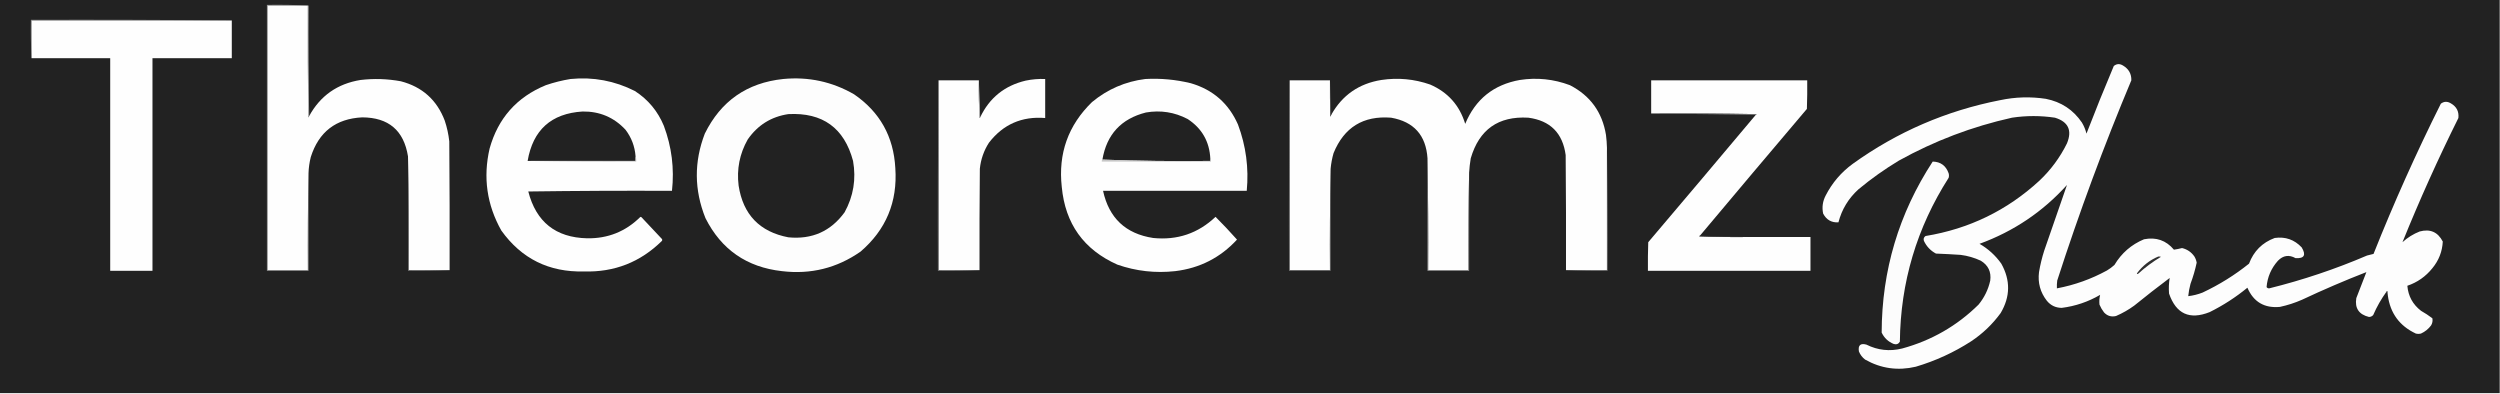
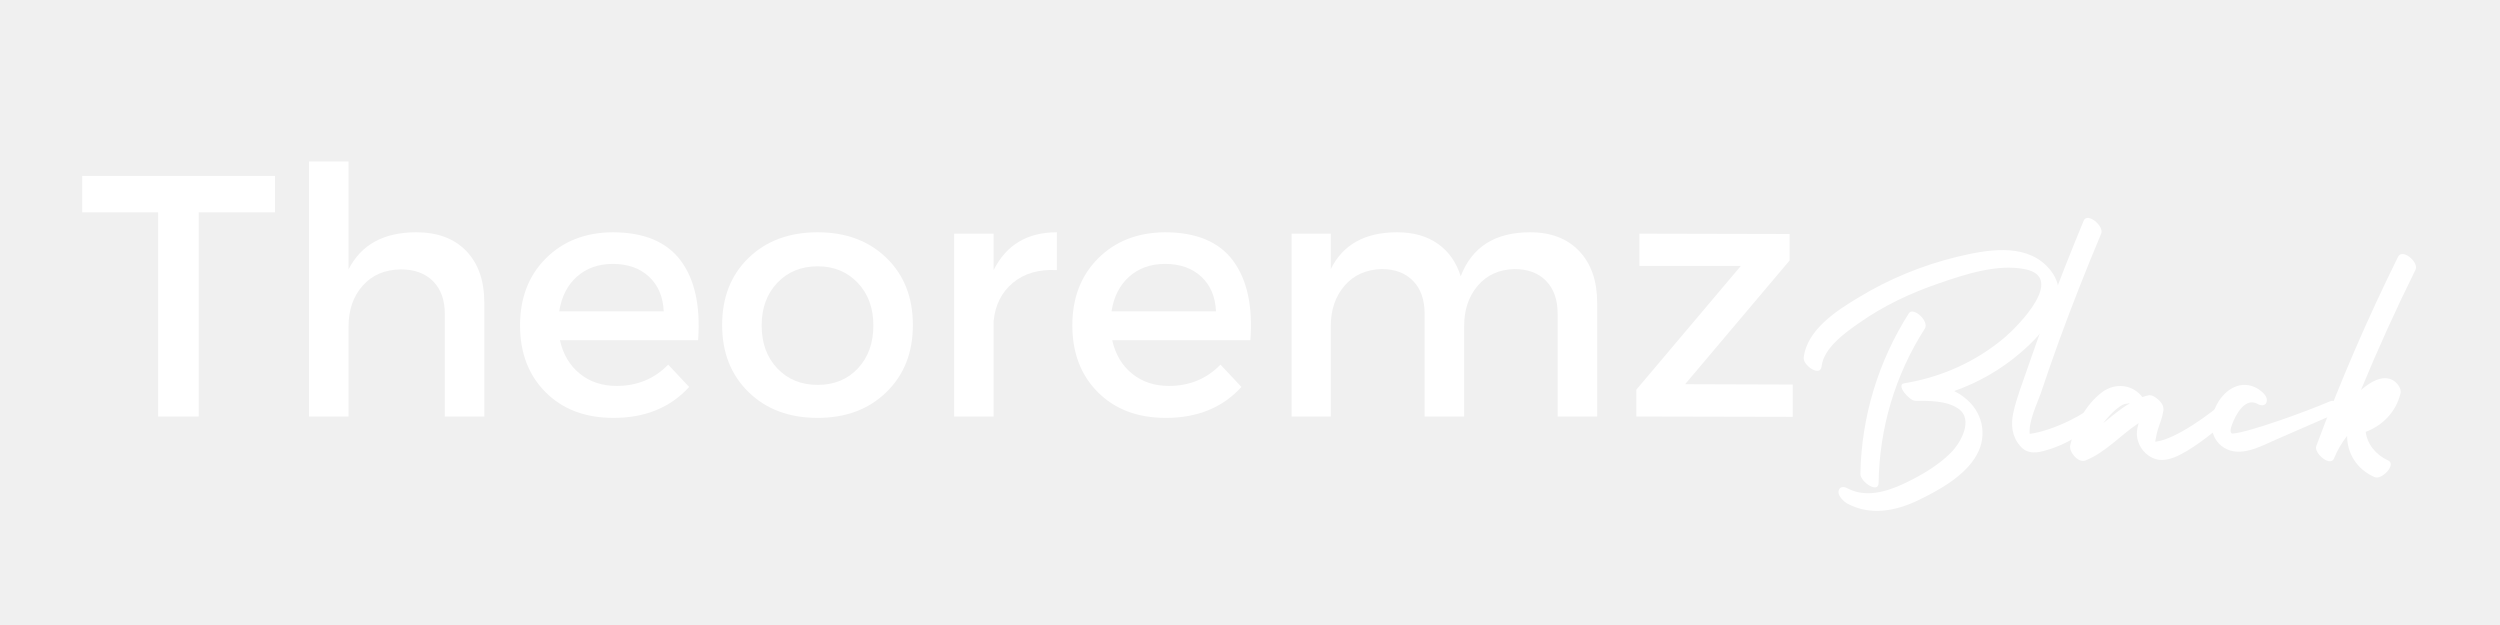
- <svg xmlns="http://www.w3.org/2000/svg" version="1.1" width="3845px" height="605px" style="shape-rendering:geometricPrecision; text-rendering:geometricPrecision; image-rendering:optimizeQuality; fill-rule:evenodd; clip-rule:evenodd">
-   <g>
-     <path style="opacity:1" fill="#222222" d="M -0.5,-0.5 C 1281.17,-0.5 2562.83,-0.5 3844.5,-0.5C 3844.5,201.167 3844.5,402.833 3844.5,604.5C 2562.83,604.5 1281.17,604.5 -0.5,604.5C -0.5,402.833 -0.5,201.167 -0.5,-0.5 Z" />
+ <svg xmlns="http://www.w3.org/2000/svg" width="4000" zoomAndPan="magnify" viewBox="0 0 3000 750" height="1000" preserveAspectRatio="xMidYMid meet" version="1.0">
+   <defs>
+     <g />
+   </defs>
+   <g fill="#ffffff" fill-opacity="1">
+     <g transform="translate(94.92226, 499.8124)">
+       <g>
+         <path d="M 235.094 -245 L 143.531 -245 L 143.531 0 L 94.859 0 L 94.859 -245 L 3.719 -245 L 3.719 -288.719 L 235.094 -288.719 Z M 235.094 -245 " />
+       </g>
+     </g>
  </g>
-   <g>
-     <path style="opacity:1" fill="#9b9b9b" d="M 474.5,8.5 C 474.167,8.5 473.833,8.5 473.5,8.5C 452.833,8.5 432.167,8.5 411.5,8.5C 411.5,144.167 411.5,279.833 411.5,415.5C 432.167,415.5 452.833,415.5 473.5,415.5C 473.168,365.664 473.501,315.997 474.5,266.5C 474.5,316.5 474.5,366.5 474.5,416.5C 453.167,416.5 431.833,416.5 410.5,416.5C 410.5,280.167 410.5,143.833 410.5,7.5C 432.007,7.169 453.34,7.503 474.5,8.5 Z" />
+   <g fill="#ffffff" fill-opacity="1">
+     <g transform="translate(333.7106, 499.8124)">
+       <g>
+         <path d="M 165.812 -221.078 C 191.383 -221.078 211.383 -213.582 225.812 -198.594 C 240.25 -183.613 247.469 -162.922 247.469 -136.516 L 247.469 0 L 200.047 0 L 200.047 -123.328 C 200.047 -139.828 195.367 -152.816 186.016 -162.297 C 176.672 -171.785 163.75 -176.531 147.25 -176.531 C 128 -176.258 112.734 -169.727 101.453 -156.938 C 90.18 -144.156 84.547 -127.863 84.547 -108.062 L 84.547 0 L 37.125 0 L 37.125 -306.047 L 84.547 -306.047 L 84.547 -176.531 C 99.672 -206.227 126.758 -221.078 165.812 -221.078 Z M 165.812 -221.078 " />
+       </g>
+     </g>
  </g>
-   <g>
-     <path style="opacity:1" fill="#fefefe" d="M 473.5,8.5 C 473.333,65.834 473.5,123.168 474,180.5C 474.717,179.956 475.217,179.289 475.5,178.5C 492.597,147.251 518.93,128.751 554.5,123C 575.282,120.546 595.949,121.213 616.5,125C 649.412,133.58 671.912,153.746 684,185.5C 687.484,195.919 689.817,206.586 691,217.5C 691.5,283.499 691.667,349.499 691.5,415.5C 670.5,415.5 649.5,415.5 628.5,415.5C 628.832,356.998 628.499,298.664 627.5,240.5C 621.13,200.645 597.63,180.645 557,180.5C 516.579,182.548 490.246,202.881 478,241.5C 475.913,249.696 474.747,258.029 474.5,266.5C 473.501,315.997 473.168,365.664 473.5,415.5C 452.833,415.5 432.167,415.5 411.5,415.5C 411.5,279.833 411.5,144.167 411.5,8.5C 432.167,8.5 452.833,8.5 473.5,8.5 Z" />
+   <g fill="#ffffff" fill-opacity="1">
+     <g transform="translate(609.6162, 499.8124)">
+       <g>
+         <path d="M 125.391 -221.078 C 163.055 -221.078 190.344 -209.734 207.25 -187.047 C 224.164 -164.359 231.113 -132.531 228.094 -91.562 L 62.281 -91.562 C 66.133 -74.52 74.109 -61.113 86.203 -51.344 C 98.297 -41.582 113.004 -36.703 130.328 -36.703 C 155.078 -36.703 175.703 -45.227 192.203 -62.281 L 217.359 -35.469 C 194.816 -10.719 164.57 1.656 126.625 1.656 C 92.801 1.656 65.645 -8.586 45.156 -29.078 C 24.676 -49.566 14.438 -76.305 14.438 -109.297 C 14.438 -142.297 24.742 -169.102 45.359 -189.719 C 65.984 -210.344 92.66 -220.797 125.391 -221.078 Z M 61.453 -126.203 L 186.844 -126.203 C 186.02 -143.805 180.109 -157.691 169.109 -167.859 C 158.109 -178.035 143.672 -183.125 125.797 -183.125 C 108.473 -183.125 94.102 -178.035 82.688 -167.859 C 71.281 -157.691 64.203 -143.805 61.453 -126.203 Z M 61.453 -126.203 " />
+       </g>
+     </g>
  </g>
-   <g>
-     <path style="opacity:1" fill="#c2c2c2" d="M 473.5,8.5 C 473.833,8.5 474.167,8.5 474.5,8.5C 474.168,65.336 474.501,122.002 475.5,178.5C 475.217,179.289 474.717,179.956 474,180.5C 473.5,123.168 473.333,65.834 473.5,8.5 Z" />
+   <g fill="#ffffff" fill-opacity="1">
+     <g transform="translate(852.1163, 499.8124)">
+       <g>
+         <path d="M 129.094 -221.078 C 162.914 -221.078 190.41 -210.832 211.578 -190.344 C 232.754 -169.863 243.344 -142.988 243.344 -109.719 C 243.344 -76.719 232.754 -49.906 211.578 -29.281 C 190.41 -8.656 162.914 1.656 129.094 1.656 C 95 1.656 67.363 -8.656 46.188 -29.281 C 25.02 -49.906 14.438 -76.719 14.438 -109.719 C 14.438 -142.988 25.02 -169.863 46.188 -190.344 C 67.363 -210.832 95 -221.078 129.094 -221.078 Z M 129.094 -180.234 C 109.301 -180.234 93.148 -173.633 80.641 -160.438 C 68.129 -147.238 61.875 -130.191 61.875 -109.297 C 61.875 -88.129 68.129 -70.945 80.641 -57.75 C 93.148 -44.551 109.301 -37.953 129.094 -37.953 C 148.895 -37.953 164.984 -44.551 177.359 -57.75 C 189.734 -70.945 195.922 -88.129 195.922 -109.297 C 195.922 -130.191 189.66 -147.238 177.141 -160.438 C 164.629 -173.633 148.613 -180.234 129.094 -180.234 Z M 129.094 -180.234 " />
+       </g>
+     </g>
  </g>
-   <g>
-     <path style="opacity:1" fill="#8f8f8f" d="M 356.5,31.5 C 253.833,31.5 151.167,31.5 48.5,31.5C 48.5,50.833 48.5,70.167 48.5,89.5C 47.503,70.007 47.17,50.34 47.5,30.5C 150.668,30.167 253.668,30.5 356.5,31.5 Z" />
+   <g fill="#ffffff" fill-opacity="1">
+     <g transform="translate(1109.876, 499.8124)">
+       <g>
+         <path d="M 82.484 -219.422 L 82.484 -175.703 C 97.609 -205.953 122.906 -221.078 158.375 -221.078 L 158.375 -175.703 C 136.656 -176.805 119.055 -171.719 105.578 -160.438 C 92.109 -149.164 84.41 -133.906 82.484 -114.656 L 82.484 0 L 35.062 0 L 35.062 -219.422 Z M 82.484 -219.422 " />
+       </g>
+     </g>
  </g>
-   <g>
-     <path style="opacity:1" fill="#fefefe" d="M 356.5,31.5 C 356.5,50.833 356.5,70.167 356.5,89.5C 315.833,89.5 275.167,89.5 234.5,89.5C 234.5,198.5 234.5,307.5 234.5,416.5C 212.833,416.5 191.167,416.5 169.5,416.5C 169.5,307.5 169.5,198.5 169.5,89.5C 129.167,89.5 88.833,89.5 48.5,89.5C 48.5,70.167 48.5,50.833 48.5,31.5C 151.167,31.5 253.833,31.5 356.5,31.5 Z" />
+   <g fill="#ffffff" fill-opacity="1">
+     <g transform="translate(1272.367, 499.8124)">
+       <g>
+         <path d="M 125.391 -221.078 C 163.055 -221.078 190.344 -209.734 207.25 -187.047 C 224.164 -164.359 231.113 -132.531 228.094 -91.562 L 62.281 -91.562 C 66.133 -74.52 74.109 -61.113 86.203 -51.344 C 98.297 -41.582 113.004 -36.703 130.328 -36.703 C 155.078 -36.703 175.703 -45.227 192.203 -62.281 L 217.359 -35.469 C 194.816 -10.719 164.57 1.656 126.625 1.656 C 92.801 1.656 65.645 -8.586 45.156 -29.078 C 24.676 -49.566 14.438 -76.305 14.438 -109.297 C 14.438 -142.297 24.742 -169.102 45.359 -189.719 C 65.984 -210.344 92.66 -220.797 125.391 -221.078 Z M 61.453 -126.203 L 186.844 -126.203 C 186.02 -143.805 180.109 -157.691 169.109 -167.859 C 158.109 -178.035 143.672 -183.125 125.797 -183.125 C 108.473 -183.125 94.102 -178.035 82.688 -167.859 C 71.281 -157.691 64.203 -143.805 61.453 -126.203 Z M 61.453 -126.203 " />
+       </g>
+     </g>
  </g>
-   <g>
-     <path style="opacity:1" fill="#fdfdfd" d="M 3672.5,454.5 C 3672.81,452.076 3672.47,449.743 3671.5,447.5C 3670.89,447.624 3670.56,447.957 3670.5,448.5C 3662.4,459.691 3655.57,471.691 3650,484.5C 3648.28,486.444 3646.11,487.444 3643.5,487.5C 3627.93,483.635 3621.43,473.968 3624,458.5C 3629.07,445.127 3634.24,431.794 3639.5,418.5C 3606.29,431.42 3573.29,445.586 3540.5,461C 3529.52,465.827 3518.19,469.494 3506.5,472C 3482.64,474.241 3465.97,464.407 3456.5,442.5C 3438.65,457.167 3419.31,469.667 3398.5,480C 3367.64,492.317 3346.81,482.817 3336,451.5C 3335.34,443.397 3335.67,435.397 3337,427.5C 3318.56,441.304 3300.4,455.471 3282.5,470C 3273.82,476.345 3264.48,481.678 3254.5,486C 3247.24,487.781 3241.07,485.948 3236,480.5C 3233.16,476.828 3230.83,472.828 3229,468.5C 3228.46,463.363 3228.8,458.363 3230,453.5C 3211.66,464.176 3191.99,470.843 3171,473.5C 3161.61,473.445 3153.94,469.778 3148,462.5C 3137.94,449.556 3133.94,434.89 3136,418.5C 3137.88,407.309 3140.55,396.309 3144,385.5C 3155.71,351.712 3167.37,318.045 3179,284.5C 3141.75,325.724 3096.92,355.89 3044.5,375C 3057.87,382.696 3069.03,392.863 3078,405.5C 3092.26,430.988 3091.93,456.321 3077,481.5C 3064.47,498.696 3049.3,513.196 3031.5,525C 3005.06,542.052 2976.73,555.052 2946.5,564C 2918.93,570.497 2892.93,566.831 2868.5,553C 2864.15,549.663 2860.99,545.496 2859,540.5C 2857.49,531.008 2861.32,527.508 2870.5,530C 2888.03,538.749 2906.36,540.749 2925.5,536C 2970.69,523.665 3009.86,501.165 3043,468.5C 3051.92,457.659 3057.92,445.326 3061,431.5C 3062.74,418.141 3057.9,407.974 3046.5,401C 3036.64,396.381 3026.31,393.381 3015.5,392C 3002.84,391.152 2990.18,390.485 2977.5,390C 2969.19,385.569 2963.03,379.069 2959,370.5C 2957.96,367.364 2958.79,364.864 2961.5,363C 3028.57,351.964 3086.9,323.63 3136.5,278C 3154.14,261.367 3168.3,242.2 3179,220.5C 3187.24,200.475 3181.07,187.308 3160.5,181C 3138.5,177.704 3116.5,177.704 3094.5,181C 3033.27,194.623 2975.27,216.623 2920.5,247C 2898.72,260.113 2878.06,274.78 2858.5,291C 2843,305.017 2832.67,322.017 2827.5,342C 2816.86,342.592 2809.03,338.092 2804,328.5C 2801.94,318.756 2803.28,309.423 2808,300.5C 2817.96,281.102 2831.8,264.935 2849.5,252C 2917.82,202.873 2993.49,170.206 3076.5,154C 3099.73,149.115 3123.07,148.448 3146.5,152C 3170.1,156.634 3188.6,168.801 3202,188.5C 3205.17,193.834 3207.5,199.501 3209,205.5C 3222.45,170.607 3236.45,135.94 3251,101.5C 3255.54,97.837 3260.37,97.67 3265.5,101C 3274.08,106.201 3278.25,113.701 3278,123.5C 3235.66,224.52 3197.66,327.186 3164,431.5C 3163.5,435.486 3163.33,439.486 3163.5,443.5C 3190.58,438.418 3216.24,429.252 3240.5,416C 3244.61,413.552 3248.45,410.719 3252,407.5C 3262.87,389.286 3278.04,376.119 3297.5,368C 3316.11,364.324 3331.45,369.657 3343.5,384C 3347.64,383.428 3351.8,382.595 3356,381.5C 3363.92,383.401 3370.25,387.734 3375,394.5C 3376.76,397.449 3377.93,400.616 3378.5,404C 3376.15,415.063 3372.98,425.896 3369,436.5C 3367.3,442.76 3366.13,449.093 3365.5,455.5C 3373.02,454.62 3380.35,452.787 3387.5,450C 3413.19,437.938 3437.03,423.105 3459,405.5C 3466.22,386.282 3479.38,373.115 3498.5,366C 3514.9,363.687 3528.73,368.521 3540,380.5C 3547.12,392.335 3543.95,397.835 3530.5,397C 3520.51,391.433 3511.51,392.767 3503.5,401C 3493.11,412.603 3487.28,426.103 3486,441.5C 3486.96,442.894 3488.29,443.561 3490,443.5C 3541.55,430.739 3591.71,413.906 3640.5,393C 3643.82,392.121 3647.15,391.287 3650.5,390.5C 3681.71,312.081 3716.21,235.081 3754,159.5C 3758.88,155.815 3764.04,155.649 3769.5,159C 3778.25,164.057 3782.08,171.557 3781,181.5C 3749.8,244.212 3721.14,307.879 3695,372.5C 3702.79,365.385 3711.62,359.885 3721.5,356C 3737.56,351.681 3749.39,356.848 3757,371.5C 3756.21,386.87 3750.87,400.537 3741,412.5C 3730.73,425.289 3717.9,434.289 3702.5,439.5C 3703.86,455.379 3710.86,468.212 3723.5,478C 3729.59,481.46 3735.42,485.294 3741,489.5C 3741.74,493.402 3741.07,497.068 3739,500.5C 3734.92,505.964 3729.75,510.131 3723.5,513C 3720.83,513.667 3718.17,513.667 3715.5,513C 3690.55,501.26 3676.22,481.76 3672.5,454.5 Z" />
+   <g fill="#ffffff" fill-opacity="1">
+     <g transform="translate(1514.867, 499.8124)">
+       <g>
+         <path d="M 321.297 -221.078 C 346.316 -221.078 365.977 -213.516 380.281 -198.391 C 394.582 -183.266 401.734 -162.641 401.734 -136.516 L 401.734 0 L 354.297 0 L 354.297 -123.328 C 354.297 -140.098 349.688 -153.223 340.469 -162.703 C 331.258 -172.191 318.547 -176.938 302.328 -176.938 C 283.898 -176.395 269.254 -169.727 258.391 -156.938 C 247.535 -144.156 242.109 -128 242.109 -108.469 L 242.109 0 L 194.672 0 L 194.672 -123.328 C 194.672 -140.098 190.066 -153.223 180.859 -162.703 C 171.648 -172.191 159.07 -176.938 143.125 -176.938 C 124.426 -176.395 109.578 -169.727 98.578 -156.938 C 87.578 -144.156 82.078 -128 82.078 -108.469 L 82.078 0 L 35.062 0 L 35.062 -219.422 L 82.078 -219.422 L 82.078 -176.938 C 96.648 -206.363 123.188 -221.078 161.688 -221.078 C 181.207 -221.078 197.5 -216.469 210.562 -207.25 C 223.625 -198.039 232.766 -185.051 237.984 -168.281 C 251.461 -203.477 279.234 -221.078 321.297 -221.078 Z M 321.297 -221.078 " />
+       </g>
+     </g>
  </g>
-   <g>
-     <path style="opacity:1" fill="#fefefe" d="M 877.5,121.5 C 912.379,118.074 945.379,124.241 976.5,140C 996.85,153.175 1011.68,171.008 1021,193.5C 1033.1,225.785 1037.27,259.118 1033.5,293.5C 959.83,293.167 886.164,293.5 812.5,294.5C 824.542,341.383 854.709,365.383 903,366.5C 934.829,367.009 961.995,356.176 984.5,334C 985.167,333.333 985.833,333.333 986.5,334C 997,345.167 1007.5,356.333 1018,367.5C 1018.67,368.5 1018.67,369.5 1018,370.5C 984.846,403.226 944.846,418.892 898,417.5C 844.315,418.824 801.982,397.824 771,354.5C 748.771,314.9 742.771,272.9 753,228.5C 765.992,181.847 794.825,149.347 839.5,131C 852.029,126.734 864.695,123.567 877.5,121.5 Z" />
+   <g fill="#ffffff" fill-opacity="1">
+     <g transform="translate(1945.016, 499.8124)">
+       <g>
+         <path d="M 202.516 -187.25 L 77.125 -38.766 L 206.234 -38.359 L 206.234 0.406 L 18.562 0 L 18.562 -32.172 L 143.953 -180.656 L 22.266 -180.656 L 22.266 -219.422 L 202.516 -219.016 Z M 202.516 -187.25 " />
+       </g>
+     </g>
  </g>
-   <g>
-     <path style="opacity:1" fill="#fdfdfd" d="M 1204.5,121.5 C 1243.44,117.763 1279.78,125.596 1313.5,145C 1353.19,172.198 1374.36,210.032 1377,258.5C 1380.57,310.514 1362.73,353.347 1323.5,387C 1287.16,412.352 1246.82,422.352 1202.5,417C 1148.48,410.931 1109.31,383.765 1085,335.5C 1067.61,292.284 1067.28,248.951 1084,205.5C 1108.7,155.393 1148.87,127.393 1204.5,121.5 Z" />
+   <g fill="#ffffff" fill-opacity="1">
+     <g transform="translate(2152.727, 532.8037)">
+       <g>
+         <path d="M 101.602 46.957 C 102.41 -18.621 121.438 -82.98 157.059 -138.438 C 162.727 -147.344 143.293 -164.75 138.031 -157.059 C 101.195 -99.172 80.957 -32.789 79.742 36.027 C 79.742 45.336 101.195 59.91 101.602 46.957 Z M 303.188 -213.727 C 275.254 -241.66 229.918 -232.754 195.918 -224.656 C 154.223 -214.539 113.746 -197.941 77.312 -175.68 C 51.406 -160.297 15.383 -136.816 11.738 -103.625 C 10.523 -94.719 31.574 -79.742 33.191 -93.102 C 35.621 -115.363 61.934 -133.984 78.934 -145.723 C 107.672 -165.965 140.461 -181.344 173.652 -192.68 C 205.227 -203.609 244.492 -216.562 277.684 -209.68 C 325.855 -199.559 269.992 -142.484 252.992 -127.914 C 218.586 -98.77 176.891 -80.148 132.367 -72.863 C 121.84 -71.242 138.438 -51.812 145.723 -51.812 C 161.914 -51.812 182.965 -52.219 197.133 -42.504 C 216.156 -29.551 199.965 -0.809 187.82 10.93 C 172.441 26.312 151.391 38.453 131.555 47.766 C 110.508 57.48 85.816 64.766 63.957 53.027 C 59.504 50.598 54.242 51.004 53.434 57.074 C 53.027 62.742 59.91 69.219 64.359 71.648 C 91.887 86.219 121.84 80.555 148.961 67.598 C 174.059 55.457 205.227 38.453 219.395 12.953 C 232.754 -10.93 226.277 -39.266 204.418 -55.859 C 200.371 -59.098 196.32 -61.527 192.273 -63.551 C 221.016 -73.672 248.137 -89.055 271.613 -109.293 C 300.758 -133.984 339.211 -177.703 303.188 -213.727 Z M 303.188 -213.727 " />
+       </g>
+     </g>
  </g>
-   <g>
-     <path style="opacity:1" fill="#fefefe" d="M 1506.5,415.5 C 1485.5,415.5 1464.5,415.5 1443.5,415.5C 1443.5,318.167 1443.5,220.833 1443.5,123.5C 1464.17,123.5 1484.83,123.5 1505.5,123.5C 1505.17,142.845 1505.5,162.178 1506.5,181.5C 1507.11,181.376 1507.44,181.043 1507.5,180.5C 1521.69,150.543 1545.03,131.71 1577.5,124C 1587.39,121.95 1597.39,121.117 1607.5,121.5C 1607.5,141.5 1607.5,161.5 1607.5,181.5C 1571.59,178.617 1542.76,191.284 1521,219.5C 1513.16,231.698 1508.49,245.031 1507,259.5C 1506.5,311.499 1506.33,363.499 1506.5,415.5 Z" />
+   <g fill="#ffffff" fill-opacity="1">
+     <g transform="translate(2423.511, 532.8037)">
+       <g>
+         <path d="M 92.695 -49.383 C 81.363 -37.242 41.691 -16.191 12.145 -12.145 C 10.523 -27.121 21.453 -49.383 25.098 -59.91 C 32.383 -81.363 39.668 -102.816 47.359 -123.863 C 63.148 -167.176 80.148 -210.086 97.957 -252.586 C 101.602 -261.492 81.363 -278.492 76.91 -267.969 C 60.719 -229.109 45.336 -189.844 30.766 -150.176 C 23.477 -131.152 17 -112.125 10.121 -92.695 C 4.047 -74.48 -3.645 -55.859 -7.691 -36.836 C -10.523 -23.074 -9.309 -9.309 0.406 2.023 C 9.309 12.953 21.453 10.93 34.004 6.883 C 59.91 -0.809 86.219 -18.215 104.84 -38.051 C 111.723 -45.742 99.578 -57.074 92.695 -49.383 Z M 92.695 -49.383 " />
+       </g>
+     </g>
  </g>
-   <g>
-     <path style="opacity:1" fill="#fefefe" d="M 1761.5,121.5 C 1785.19,120.232 1808.52,122.398 1831.5,128C 1865.54,137.932 1889.71,159.098 1904,191.5C 1916.32,224.371 1920.82,258.371 1917.5,293.5C 1843.83,293.5 1770.17,293.5 1696.5,293.5C 1705.6,335.365 1731.27,359.532 1773.5,366C 1810.62,369.794 1842.62,358.961 1869.5,333.5C 1880.84,344.838 1891.84,356.505 1902.5,368.5C 1876.95,396.279 1845.28,412.446 1807.5,417C 1777.02,420.364 1747.36,417.031 1718.5,407C 1666.79,383.934 1638.29,344.1 1633,287.5C 1627.32,236.178 1642.82,192.678 1679.5,157C 1703.42,137.203 1730.76,125.37 1761.5,121.5 Z" />
+   <g fill="#ffffff" fill-opacity="1">
+     <g transform="translate(2517.82, 532.8037)">
+       <g>
+         <path d="M 151.797 -51.406 C 136.414 -37.645 93.508 -5.668 69.219 -2.832 C 68.812 -2.832 68.812 -2.832 68.41 -2.832 C 69.625 -8.906 70.434 -14.574 72.863 -21.051 C 74.887 -27.121 77.312 -33.191 78.125 -39.668 C 78.527 -40.48 78.527 -41.691 78.125 -43.312 C 78.125 -47.359 73.672 -52.621 68.812 -55.859 C 65.98 -57.883 62.742 -59.098 59.91 -58.289 C 57.48 -57.883 55.457 -57.074 53.027 -56.266 C 41.691 -71.242 21.051 -74.074 4.859 -62.336 C -14.977 -47.359 -28.336 -22.262 -33.598 1.621 C -35.215 9.715 -23.883 23.074 -15.383 19.836 C 8.906 10.121 27.121 -10.93 48.574 -25.098 C 46.551 -18.215 45.336 -11.336 47.766 -3.645 C 51.004 7.691 61.121 17.406 73.266 19.023 C 85.41 20.238 97.148 13.762 106.863 8.098 C 128.316 -4.859 147.344 -21.453 165.965 -38.051 C 173.25 -44.93 159.488 -58.695 151.797 -51.406 Z M 5.668 -24.691 C 5.668 -24.691 6.07 -25.098 6.07 -25.098 C 10.523 -30.766 15.383 -36.43 20.645 -40.883 C 24.289 -43.719 27.93 -46.957 32.383 -48.168 C 34.004 -48.168 35.621 -48.574 37.242 -48.98 C 37.242 -48.574 37.242 -48.574 37.645 -48.574 C 26.312 -42.098 16.191 -33.191 5.668 -24.691 Z M 5.668 -24.691 " />
+       </g>
+     </g>
  </g>
-   <g>
-     <path style="opacity:1" fill="#fefefe" d="M 2471.5,227.5 C 2471.5,290.167 2471.5,352.833 2471.5,415.5C 2450.5,415.5 2429.5,415.5 2408.5,415.5C 2408.67,356.499 2408.5,297.499 2408,238.5C 2403.45,204.618 2384.29,185.452 2350.5,181C 2304.48,178.346 2274.98,199.179 2262,243.5C 2260.78,250.791 2259.94,258.124 2259.5,265.5C 2258.5,315.331 2258.17,365.331 2258.5,415.5C 2237.83,415.5 2217.17,415.5 2196.5,415.5C 2196.83,357.998 2196.5,300.664 2195.5,243.5C 2193.16,207.994 2174.49,187.161 2139.5,181C 2096.72,177.641 2067.22,195.807 2051,235.5C 2048.75,243.361 2047.25,251.361 2046.5,259.5C 2045.5,311.331 2045.17,363.331 2045.5,415.5C 2024.83,415.5 2004.17,415.5 1983.5,415.5C 1983.5,318.167 1983.5,220.833 1983.5,123.5C 2004.17,123.5 2024.83,123.5 2045.5,123.5C 2045.33,142.17 2045.5,160.836 2046,179.5C 2046.51,178.473 2047.01,177.473 2047.5,176.5C 2064.39,146.362 2090.06,128.528 2124.5,123C 2150.11,119.173 2175.11,121.506 2199.5,130C 2226.84,141.838 2244.84,162.004 2253.5,190.5C 2269.15,152.694 2297.15,130.194 2337.5,123C 2363.91,118.96 2389.58,121.626 2414.5,131C 2445.81,147.078 2464.31,172.578 2470,207.5C 2470.83,214.146 2471.33,220.813 2471.5,227.5 Z" />
+   <g fill="#ffffff" fill-opacity="1">
+     <g transform="translate(2672.034, 532.8037)">
+       <g>
+         <path d="M 123.461 -51.004 C 94.316 -38.453 26.715 -14.168 7.691 -12.547 C 6.07 -12.145 2.43 -13.359 6.477 -23.477 C 10.523 -34.812 22.262 -57.074 37.645 -47.766 C 42.098 -45.336 47.766 -46.145 48.168 -51.812 C 48.98 -57.883 41.691 -63.551 37.242 -66.387 C -2.023 -89.457 -39.668 -18.621 -3.238 4.453 C 16.598 16.598 40.48 2.832 59.098 -5.262 C 83.387 -15.785 107.27 -26.312 131.555 -36.836 C 141.676 -41.691 132.367 -55.051 123.461 -51.004 Z M 123.461 -51.004 " />
+       </g>
+     </g>
  </g>
-   <g>
-     <path style="opacity:1" fill="#868686" d="M 1443.5,123.5 C 1443.5,220.833 1443.5,318.167 1443.5,415.5C 1464.5,415.5 1485.5,415.5 1506.5,415.5C 1485.34,416.497 1464.01,416.831 1442.5,416.5C 1442.17,318.665 1442.5,220.999 1443.5,123.5 Z" />
-   </g>
-   <g>
-     <path style="opacity:1" fill="#d2d2d2" d="M 1505.5,123.5 C 1506.17,142.5 1506.83,161.5 1507.5,180.5C 1507.44,181.043 1507.11,181.376 1506.5,181.5C 1505.5,162.178 1505.17,142.845 1505.5,123.5 Z" />
-   </g>
-   <g>
-     <path style="opacity:1" fill="#7d7d7d" d="M 1983.5,123.5 C 1983.5,220.833 1983.5,318.167 1983.5,415.5C 2004.17,415.5 2024.83,415.5 2045.5,415.5C 2045.17,363.331 2045.5,311.331 2046.5,259.5C 2046.5,311.833 2046.5,364.167 2046.5,416.5C 2025.17,416.5 2003.83,416.5 1982.5,416.5C 1982.17,318.665 1982.5,220.999 1983.5,123.5 Z" />
-   </g>
-   <g>
-     <path style="opacity:1" fill="#fefefe" d="M 2614.5,362.5 C 2613.96,362.56 2613.62,362.893 2613.5,363.5C 2638.82,364.5 2664.16,364.833 2689.5,364.5C 2721.17,364.5 2752.83,364.5 2784.5,364.5C 2784.5,381.833 2784.5,399.167 2784.5,416.5C 2701.17,416.5 2617.83,416.5 2534.5,416.5C 2534.33,401.83 2534.5,387.163 2535,372.5C 2590.38,307.294 2645.54,241.961 2700.5,176.5C 2701.04,176.44 2701.38,176.107 2701.5,175.5C 2647.5,174.5 2593.5,174.167 2539.5,174.5C 2539.5,157.5 2539.5,140.5 2539.5,123.5C 2619.5,123.5 2699.5,123.5 2779.5,123.5C 2779.67,138.17 2779.5,152.837 2779,167.5C 2723.96,232.373 2669.12,297.373 2614.5,362.5 Z" />
-   </g>
-   <g>
-     <path style="opacity:1" fill="#595959" d="M 2045.5,123.5 C 2046.17,141.167 2046.83,158.833 2047.5,176.5C 2047.01,177.473 2046.51,178.473 2046,179.5C 2045.5,160.836 2045.33,142.17 2045.5,123.5 Z" />
-   </g>
-   <g>
-     <path style="opacity:1" fill="#222222" d="M 977.5,240.5 C 977.5,242.833 977.5,245.167 977.5,247.5C 922.167,247.5 866.833,247.5 811.5,247.5C 819.653,199.844 847.82,174.51 896,171.5C 922.243,171.128 944.243,180.461 962,199.5C 971.204,211.609 976.371,225.275 977.5,240.5 Z" />
-   </g>
-   <g>
-     <path style="opacity:1" fill="#222222" d="M 1861.5,244.5 C 1861.5,245.5 1861.5,246.5 1861.5,247.5C 1805.82,248.163 1750.49,247.496 1695.5,245.5C 1702.06,206.775 1724.39,182.608 1762.5,173C 1784.98,169.142 1806.31,172.476 1826.5,183C 1848.63,197.412 1860.3,217.912 1861.5,244.5 Z" />
-   </g>
-   <g>
-     <path style="opacity:1" fill="#909090" d="M 2539.5,174.5 C 2593.5,174.167 2647.5,174.5 2701.5,175.5C 2701.38,176.107 2701.04,176.44 2700.5,176.5C 2646.83,175.833 2593.17,175.167 2539.5,174.5 Z" />
-   </g>
-   <g>
-     <path style="opacity:1" fill="#222222" d="M 1212.5,175.5 C 1265.23,172.765 1298.4,196.765 1312,247.5C 1316.94,275.44 1312.61,301.774 1299,326.5C 1277.75,355.717 1248.92,368.55 1212.5,365C 1168.38,356.547 1142.88,330.047 1136,285.5C 1132.86,260.195 1137.53,236.529 1150,214.5C 1165.26,192.457 1186.1,179.457 1212.5,175.5 Z" />
-   </g>
-   <g>
-     <path style="opacity:1" fill="#7c7c7c" d="M 2471.5,227.5 C 2472.5,290.331 2472.83,353.331 2472.5,416.5C 2450.99,416.831 2429.66,416.497 2408.5,415.5C 2429.5,415.5 2450.5,415.5 2471.5,415.5C 2471.5,352.833 2471.5,290.167 2471.5,227.5 Z" />
-   </g>
-   <g>
-     <path style="opacity:1" fill="#c5c5c5" d="M 977.5,240.5 C 978.473,242.948 978.806,245.615 978.5,248.5C 922.664,248.832 866.998,248.499 811.5,247.5C 866.833,247.5 922.167,247.5 977.5,247.5C 977.5,245.167 977.5,242.833 977.5,240.5 Z" />
-   </g>
-   <g>
-     <path style="opacity:1" fill="#c7c7c7" d="M 1861.5,244.5 C 1862.43,245.568 1862.77,246.901 1862.5,248.5C 1806.5,248.5 1750.5,248.5 1694.5,248.5C 1694.26,247.209 1694.6,246.209 1695.5,245.5C 1750.49,247.496 1805.82,248.163 1861.5,247.5C 1861.5,246.5 1861.5,245.5 1861.5,244.5 Z" />
-   </g>
-   <g>
-     <path style="opacity:1" fill="#fcfcfc" d="M 2972.5,248.5 C 2984.68,248.827 2992.85,254.827 2997,266.5C 2997.67,268.833 2997.67,271.167 2997,273.5C 2947.98,350.234 2922.98,434.234 2922,525.5C 2919.84,529.124 2916.67,530.291 2912.5,529C 2904.03,525.533 2897.87,519.7 2894,511.5C 2894.25,415.929 2920.42,328.263 2972.5,248.5 Z" />
-   </g>
-   <g>
-     <path style="opacity:1" fill="#a5a5a5" d="M 2195.5,243.5 C 2196.5,300.664 2196.83,357.998 2196.5,415.5C 2217.17,415.5 2237.83,415.5 2258.5,415.5C 2258.17,365.331 2258.5,315.331 2259.5,265.5C 2259.5,315.833 2259.5,366.167 2259.5,416.5C 2238.17,416.5 2216.83,416.5 2195.5,416.5C 2195.5,358.833 2195.5,301.167 2195.5,243.5 Z" />
-   </g>
-   <g>
-     <path style="opacity:1" fill="#3a3a3a" d="M 2614.5,362.5 C 2639.5,363.167 2664.5,363.833 2689.5,364.5C 2664.16,364.833 2638.82,364.5 2613.5,363.5C 2613.62,362.893 2613.96,362.56 2614.5,362.5 Z" />
-   </g>
-   <g>
-     <path style="opacity:1" fill="#2f2f2f" d="M 3319.5,394.5 C 3320.87,394.343 3322.21,394.51 3323.5,395C 3310.99,402.511 3299.32,411.177 3288.5,421C 3287.67,421.688 3287,421.521 3286.5,420.5C 3295.25,408.725 3306.25,400.058 3319.5,394.5 Z" />
-   </g>
-   <g>
-     <path style="opacity:1" fill="#7c7c7c" d="M 627.5,240.5 C 628.499,298.664 628.832,356.998 628.5,415.5C 649.5,415.5 670.5,415.5 691.5,415.5C 670.34,416.497 649.007,416.831 627.5,416.5C 627.5,357.833 627.5,299.167 627.5,240.5 Z" />
-   </g>
-   <g>
-     <path style="opacity:1" fill="#929292" d="M 3670.5,448.5 C 3670.56,447.957 3670.89,447.624 3671.5,447.5C 3672.47,449.743 3672.81,452.076 3672.5,454.5C 3671.83,452.5 3671.17,450.5 3670.5,448.5 Z" />
+   <g fill="#ffffff" fill-opacity="1">
+     <g transform="translate(2798.319, 532.8037)">
+       <g>
+         <path d="M 79.34 -224.656 C 42.906 -150.984 10.121 -75.289 -18.621 2.023 C -21.453 8.5 -11.336 19.023 -4.047 20.645 C -1.215 21.051 1.215 20.238 2.43 17.406 C 6.477 7.691 11.738 -1.621 18.215 -9.715 C 18.215 11.336 29.953 30.359 51.004 39.668 C 59.91 43.719 77.719 24.289 67.598 19.836 C 52.621 12.953 42.504 0.406 40.48 -14.574 C 61.121 -22.262 76.91 -38.859 82.172 -60.312 C 84.195 -66.789 77.312 -74.887 71.648 -77.312 C 59.504 -82.578 46.145 -74.48 34.812 -64.766 C 55.051 -113.746 76.91 -161.914 100.387 -209.273 C 104.434 -218.18 84.602 -235.18 79.34 -224.656 Z M 79.34 -224.656 " />
+       </g>
+     </g>
  </g>
</svg>
